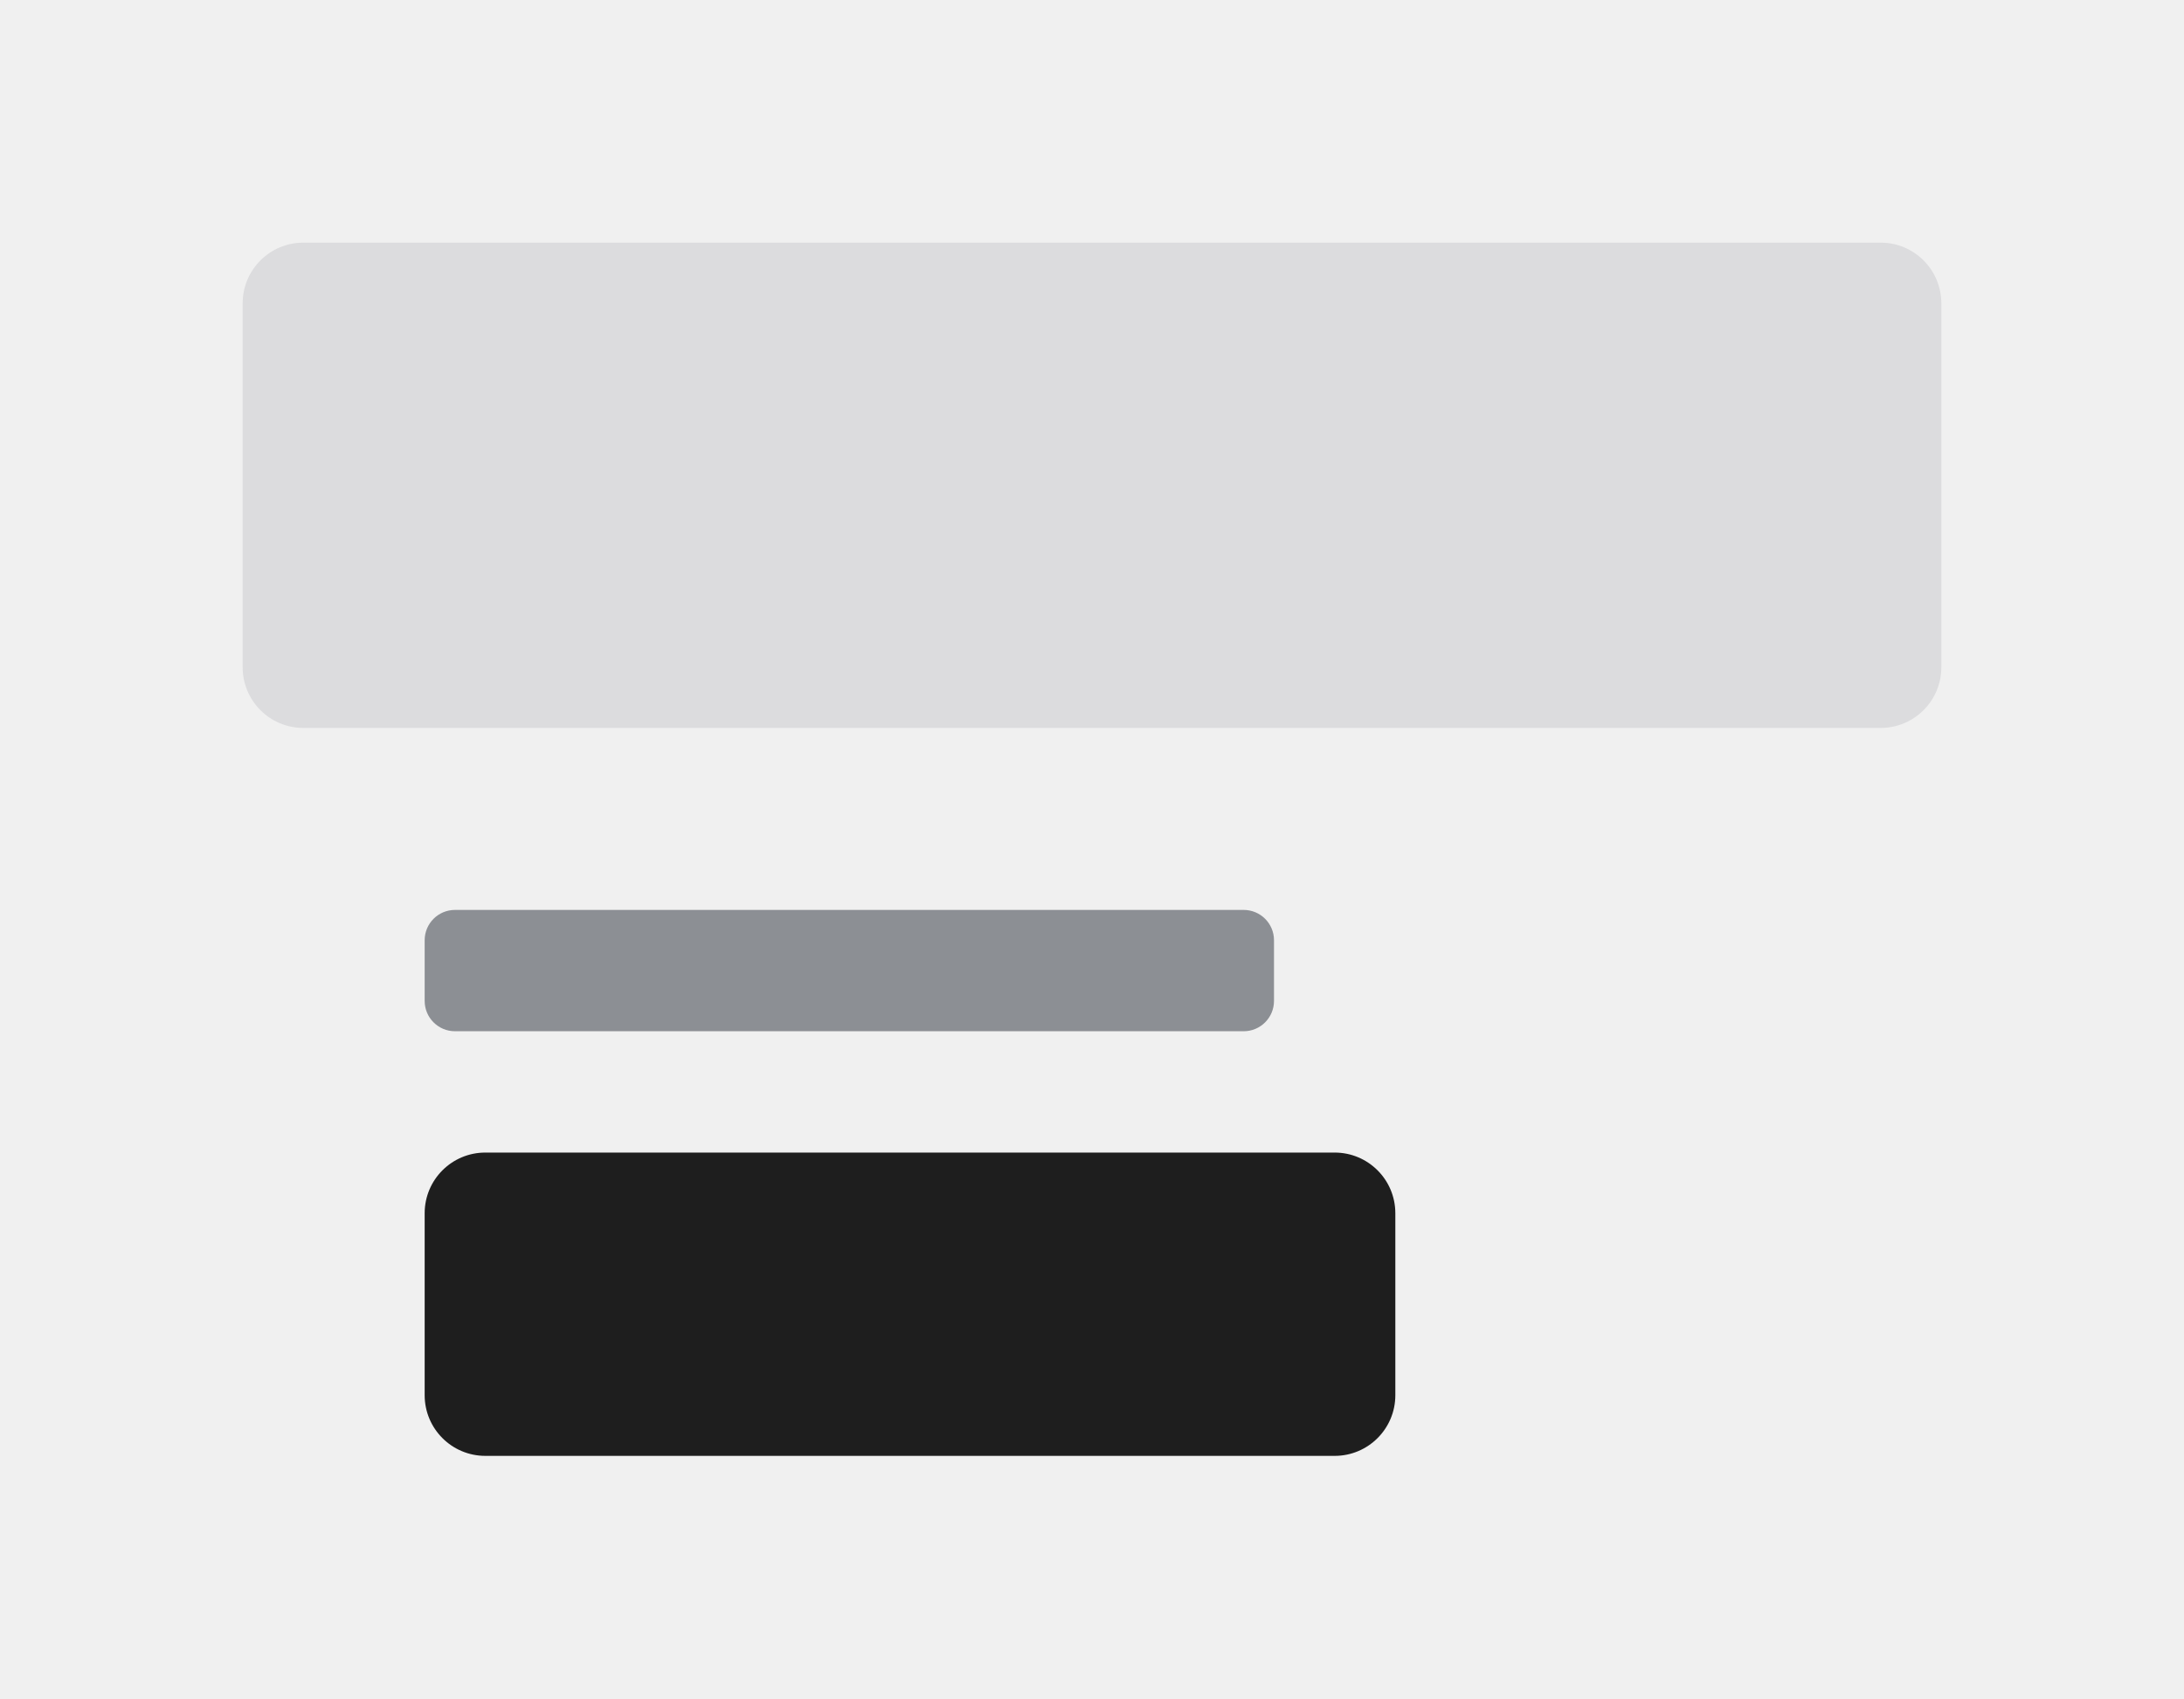
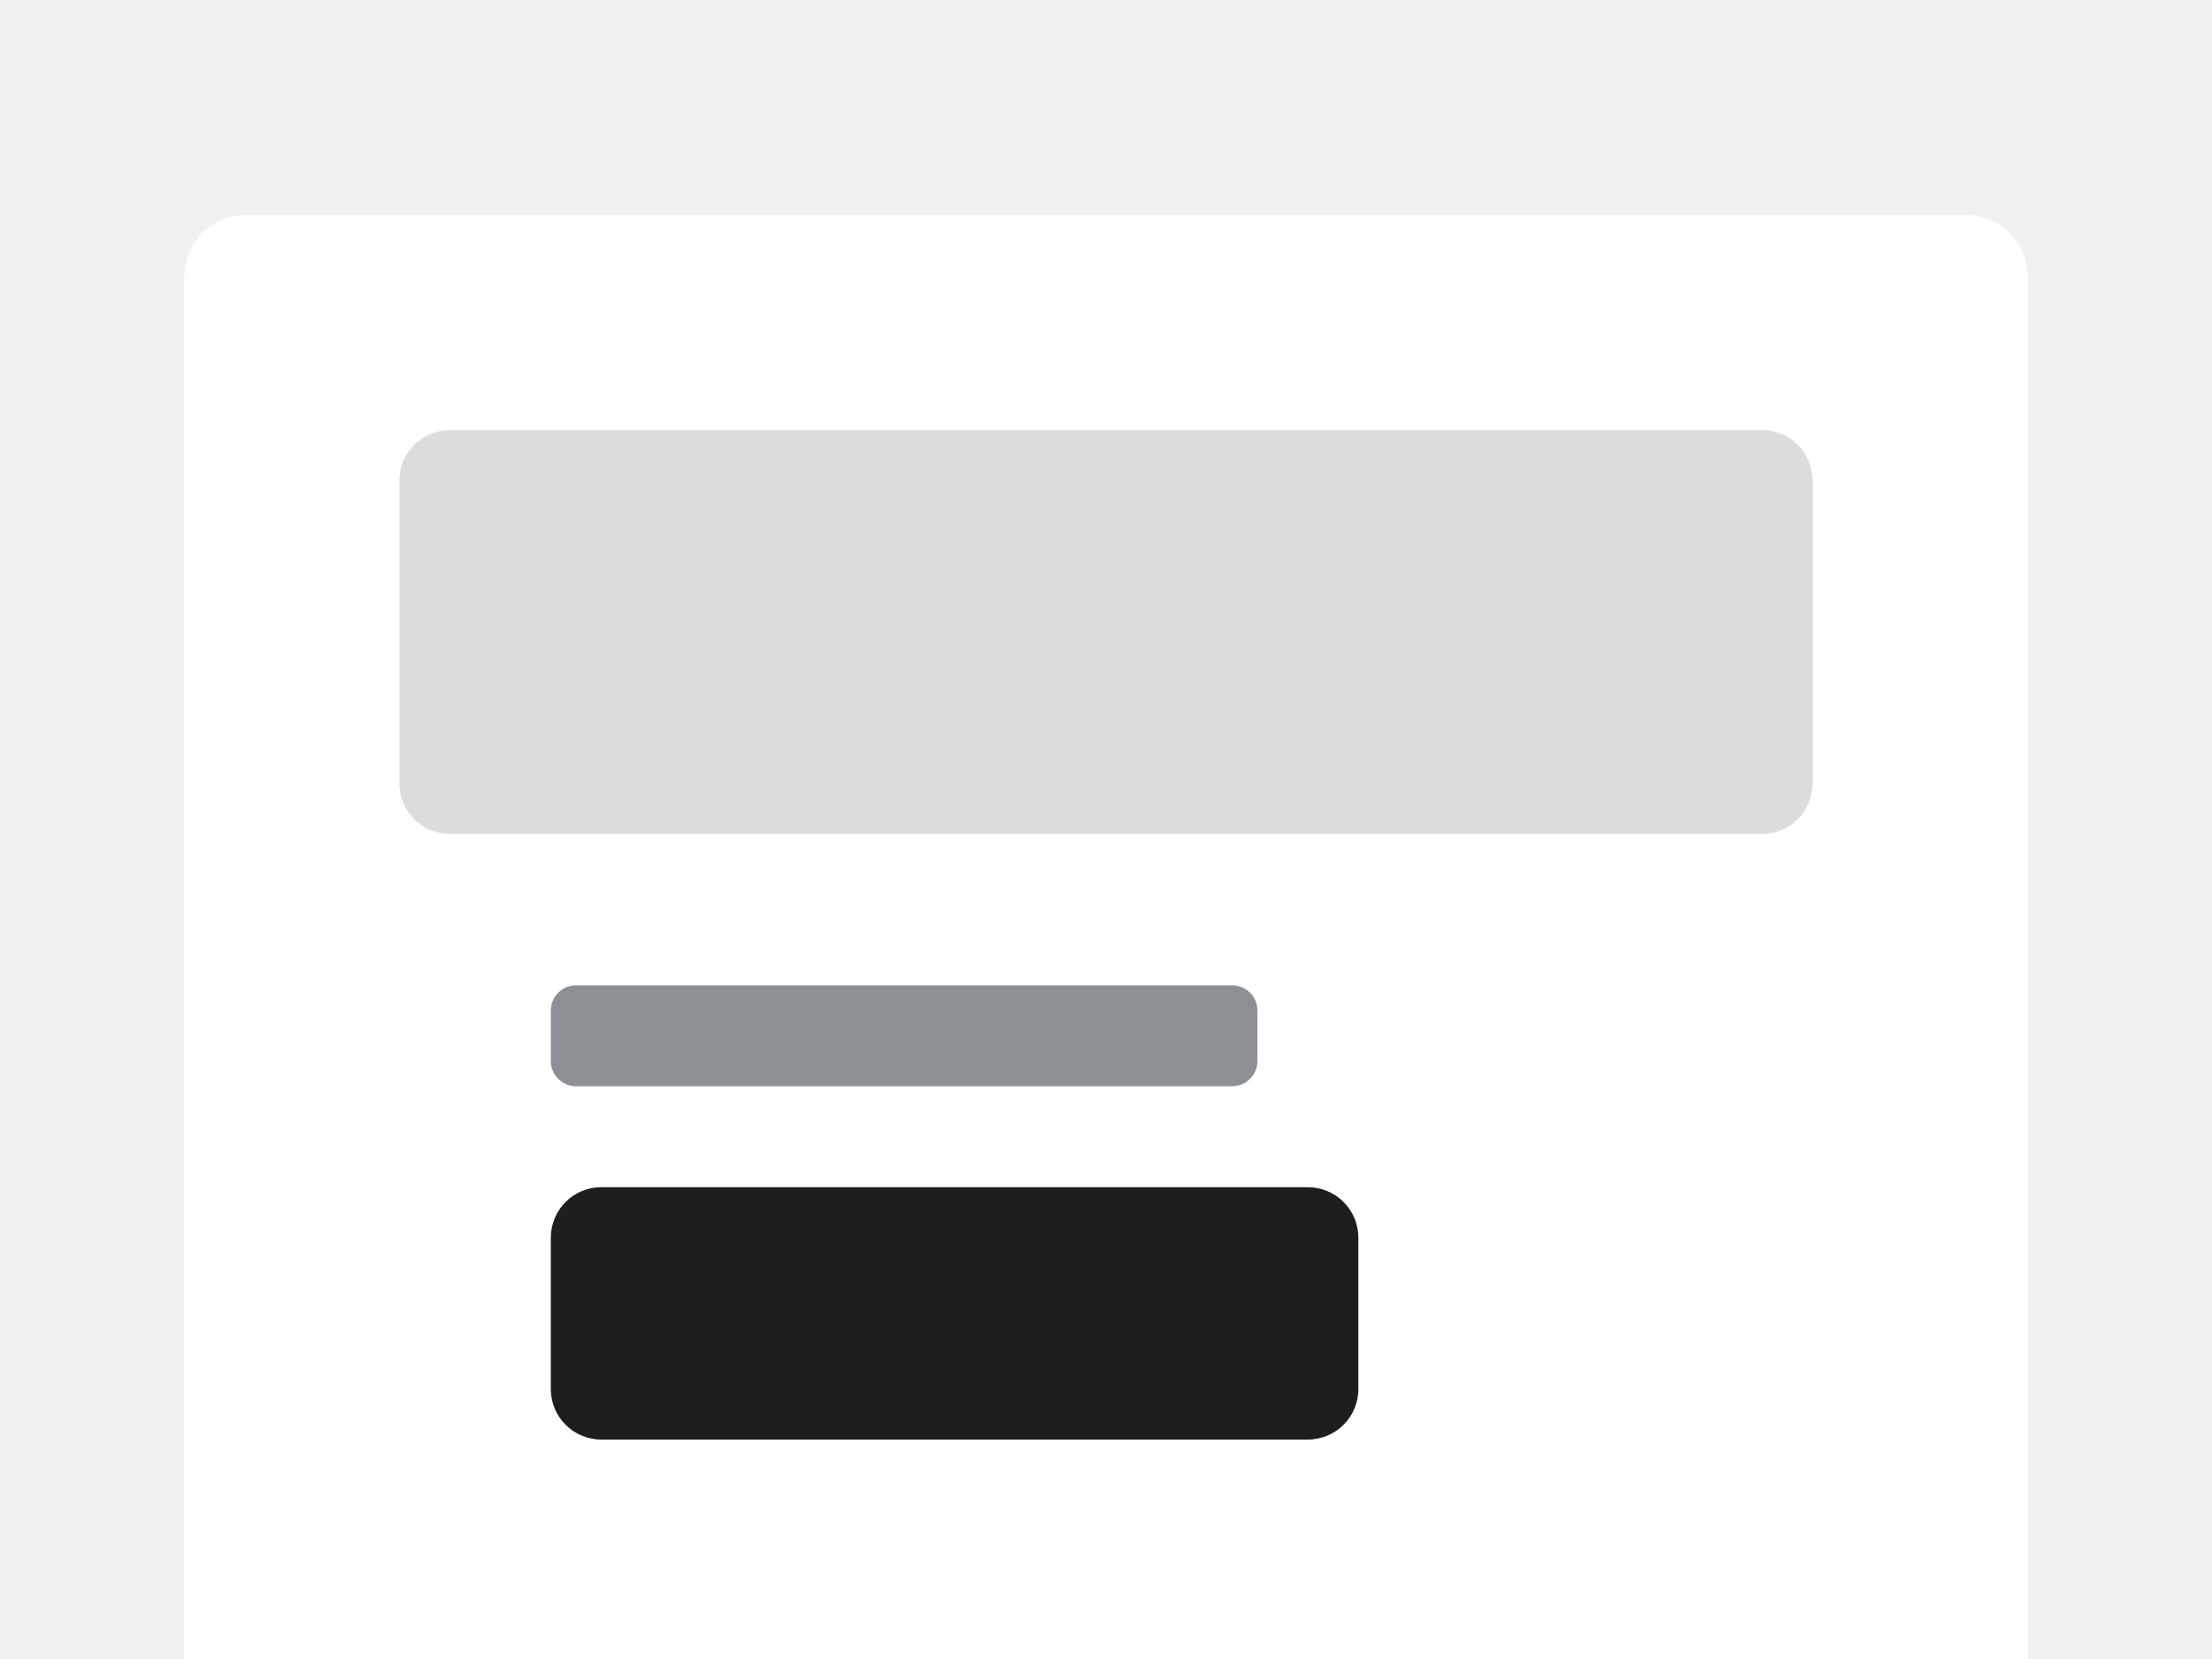
- <svg xmlns="http://www.w3.org/2000/svg" viewBox="0 0 72 56" fill="none">
-   <rect width="72" height="56" rx="4" fill="#F0F0F0" />
-   <rect x="8" y="8" width="56" height="16" rx="2" fill="#DCDCDE" />
-   <rect x="14" y="30" width="28" height="4" rx="1" fill="#8C8F94" />
-   <rect x="14" y="38" width="32" height="10" rx="2" fill="#1E1E1E" />
+ <svg xmlns="http://www.w3.org/2000/svg" width="72" height="54" viewBox="0 0 72 54" fill="none">
+   <path d="M6 9C6 7.895 6.895 7 8 7H64C65.105 7 66 7.895 66 9V54H6V9Z" fill="white" />
+   <path d="M57.357 14H14.643C13.736 14 13 14.736 13 15.643V25.5C13 26.407 13.736 27.143 14.643 27.143H57.357C58.264 27.143 59 26.407 59 25.5V15.643C59 14.736 58.264 14 57.357 14Z" fill="#DCDCDE" />
+   <path d="M40.107 32.071H18.75C18.296 32.071 17.929 32.439 17.929 32.893V34.536C17.929 34.989 18.296 35.357 18.75 35.357H40.107C40.561 35.357 40.929 34.989 40.929 34.536V32.893C40.929 32.439 40.561 32.071 40.107 32.071Z" fill="#8C8F94" />
+   <path d="M42.571 38.643H19.571C18.664 38.643 17.929 39.378 17.929 40.286V45.214C17.929 46.122 18.664 46.857 19.571 46.857H42.571C43.479 46.857 44.214 46.122 44.214 45.214V40.286C44.214 39.378 43.479 38.643 42.571 38.643Z" fill="#1E1E1E" />
</svg>
